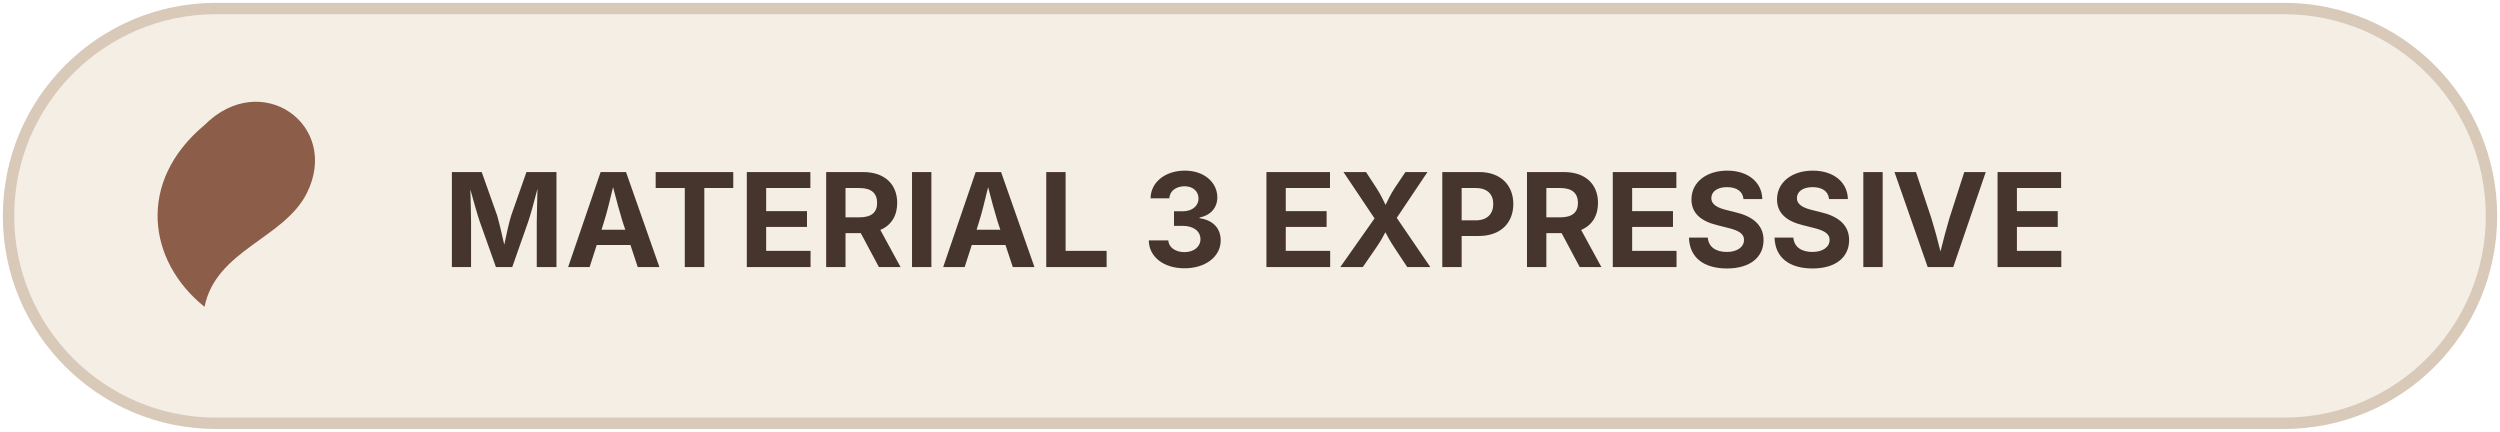
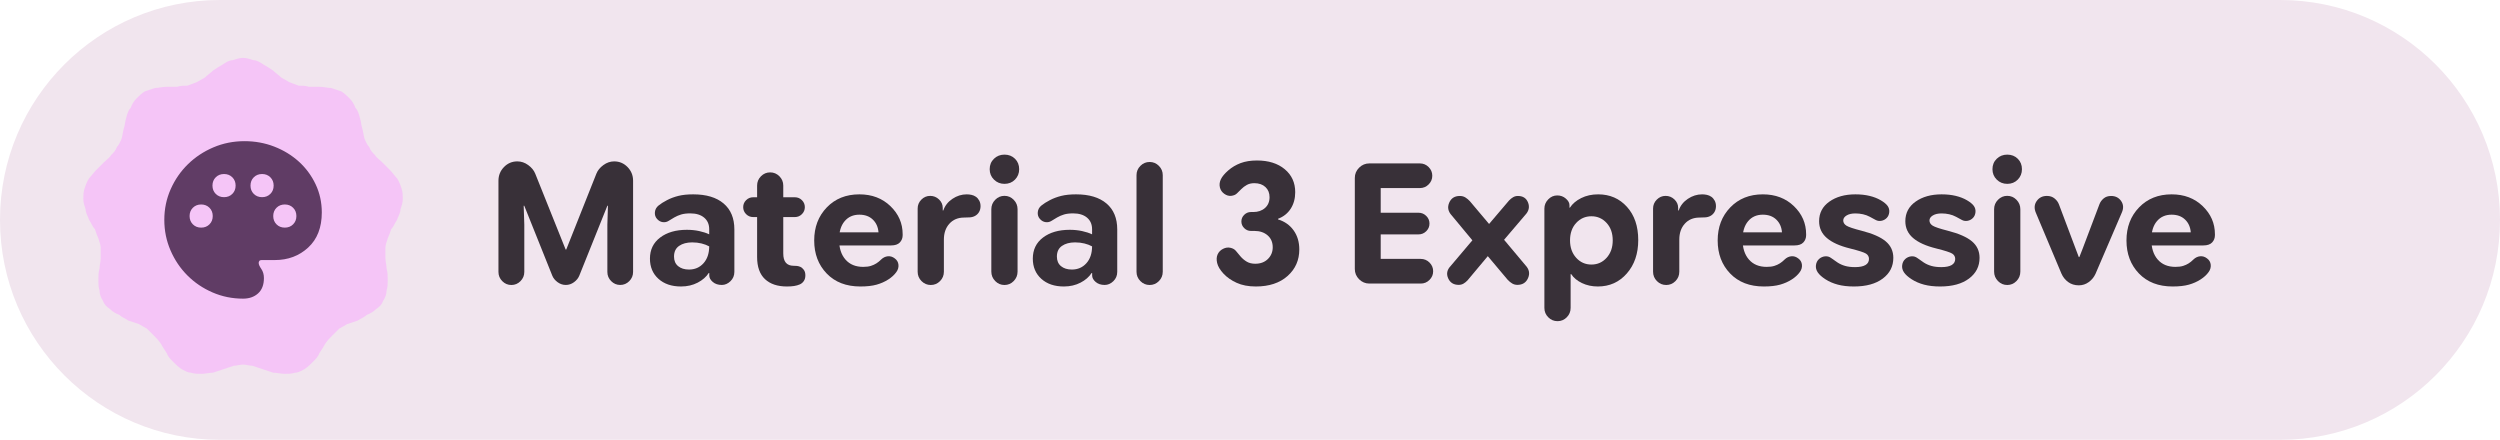
- <svg xmlns="http://www.w3.org/2000/svg" width="220" height="38" viewBox="0 0 220 38" role="img" aria-labelledby="t">
-   <rect x=".75" y=".75" width="218.5" height="36.5" rx="18.25" fill="#f4eee5" stroke="#d8c9b9" />
-   <path d="M18 11c5-5 12 0 9 6-2 4-8 5-9 10-5-4-6-11 0-16z" fill="#8c5e4a" />
-   <text x="39" y="23.5" fill="#46352d" font-family="Inter,Arial,sans-serif" font-size="11.5" font-weight="700">MATERIAL 3 EXPRESSIVE</text>
+ <svg xmlns="http://www.w3.org/2000/svg" width="216" height="38" viewBox="0 0 216 38">
+   <defs />
+   <path d="M19,0H197A19,19 0 0 1 216,19V19A19,19 0 0 1 197,38H19A19,19 0 0 1 0,19V19A19,19 0 0 1 19,0Z" fill="#f1e5ee" />
+   <path d="M34.3,19.0C34.1,19.3 34.0,19.6 33.8,19.8C33.7,20.1 33.6,20.4 33.5,20.6C33.4,20.9 33.3,21.2 33.3,21.4C33.3,21.7 33.3,22.0 33.3,22.3C33.3,22.6 33.4,22.9 33.4,23.2C33.5,23.5 33.5,23.9 33.5,24.2C33.5,24.5 33.5,24.8 33.4,25.1C33.4,25.4 33.3,25.7 33.1,26.0C33.0,26.3 32.8,26.5 32.5,26.7C32.3,26.9 32.0,27.1 31.7,27.2C31.5,27.4 31.2,27.5 30.9,27.7C30.6,27.8 30.3,27.9 30.0,28.0C29.8,28.1 29.5,28.3 29.3,28.4C29.1,28.6 28.9,28.8 28.7,29.0C28.5,29.2 28.3,29.4 28.1,29.7C28.0,29.9 27.8,30.2 27.6,30.5C27.5,30.8 27.3,31.0 27.0,31.3C26.8,31.5 26.6,31.7 26.3,31.9C26.1,32.0 25.8,32.2 25.5,32.2C25.2,32.3 24.9,32.3 24.6,32.3C24.3,32.3 23.9,32.2 23.6,32.2C23.3,32.1 23.0,32.0 22.7,31.9C22.4,31.8 22.1,31.7 21.8,31.6C21.5,31.6 21.3,31.5 21.0,31.5C20.7,31.5 20.5,31.6 20.2,31.6C19.9,31.7 19.6,31.8 19.3,31.9C19.0,32.0 18.7,32.1 18.4,32.2C18.1,32.2 17.7,32.3 17.4,32.3C17.1,32.3 16.8,32.3 16.5,32.2C16.2,32.2 15.9,32.0 15.7,31.9C15.4,31.7 15.2,31.5 15.0,31.3C14.7,31.0 14.5,30.8 14.4,30.5C14.2,30.2 14.0,29.9 13.9,29.7C13.7,29.4 13.5,29.2 13.3,29.0C13.1,28.8 12.9,28.6 12.7,28.4C12.5,28.3 12.2,28.1 12.0,28.0C11.7,27.9 11.4,27.8 11.1,27.7C10.8,27.5 10.5,27.4 10.3,27.2C10.0,27.1 9.7,26.9 9.5,26.7C9.2,26.5 9.0,26.3 8.9,26.0C8.7,25.7 8.6,25.4 8.6,25.1C8.5,24.8 8.5,24.5 8.5,24.2C8.5,23.9 8.5,23.5 8.6,23.2C8.6,22.9 8.7,22.6 8.7,22.3C8.7,22.0 8.7,21.7 8.7,21.4C8.7,21.2 8.6,20.9 8.5,20.6C8.4,20.4 8.3,20.1 8.2,19.8C8.0,19.6 7.9,19.3 7.7,19.0C7.6,18.7 7.4,18.4 7.4,18.1C7.3,17.8 7.2,17.5 7.2,17.2C7.2,16.9 7.2,16.6 7.3,16.3C7.4,16.0 7.5,15.7 7.7,15.4C7.9,15.2 8.1,14.9 8.3,14.7C8.5,14.5 8.8,14.2 9.0,14.0C9.2,13.8 9.5,13.6 9.6,13.4C9.8,13.2 10.0,13.0 10.1,12.7C10.3,12.5 10.4,12.2 10.5,12.0C10.6,11.7 10.6,11.4 10.7,11.1C10.8,10.8 10.8,10.5 10.9,10.2C11.0,9.8 11.1,9.5 11.3,9.3C11.4,9.0 11.6,8.7 11.8,8.5C12.0,8.3 12.2,8.1 12.5,7.9C12.8,7.8 13.1,7.7 13.4,7.6C13.7,7.6 14.0,7.5 14.4,7.5C14.7,7.5 15.0,7.5 15.3,7.5C15.6,7.4 15.9,7.4 16.2,7.4C16.5,7.3 16.7,7.2 17.0,7.1C17.2,7.0 17.5,6.8 17.7,6.7C17.9,6.5 18.2,6.3 18.4,6.1C18.7,5.9 19.0,5.7 19.2,5.6C19.5,5.4 19.8,5.2 20.1,5.2C20.4,5.1 20.7,5.0 21.0,5.0C21.3,5.0 21.6,5.1 21.9,5.2C22.2,5.2 22.5,5.4 22.8,5.6C23.0,5.7 23.3,5.9 23.6,6.1C23.8,6.3 24.1,6.5 24.3,6.7C24.5,6.8 24.8,7.0 25.0,7.1C25.3,7.2 25.5,7.3 25.8,7.4C26.1,7.4 26.4,7.4 26.7,7.5C27.0,7.5 27.3,7.5 27.6,7.5C28.0,7.5 28.3,7.6 28.6,7.6C28.9,7.7 29.2,7.8 29.5,7.9C29.8,8.1 30.0,8.3 30.2,8.5C30.4,8.7 30.6,9.0 30.7,9.3C30.9,9.5 31.0,9.8 31.1,10.2C31.2,10.5 31.2,10.8 31.3,11.1C31.4,11.4 31.4,11.7 31.5,12.0C31.6,12.2 31.7,12.5 31.9,12.7C32.0,13.0 32.2,13.2 32.4,13.4C32.5,13.6 32.8,13.8 33.0,14.0C33.2,14.2 33.5,14.5 33.7,14.7C33.9,14.9 34.1,15.2 34.3,15.4C34.5,15.7 34.6,16.0 34.7,16.3C34.8,16.6 34.8,16.9 34.8,17.2C34.8,17.5 34.7,17.8 34.6,18.1C34.6,18.4 34.4,18.7 34.3,19.0Z" fill="#f5c5f7" />
+   <path fill="#603c65" transform="translate(21.00 19.00) scale(0.01667 -0.01667) translate(-480.0 -480.0)" d="M480.0 71.869Q396.366 71.869 321.911 104.087Q247.456 136.304 191.88 191.88Q136.304 247.456 104.087 321.916Q71.869 396.375 71.869 480.015Q71.869 564.674 104.848 639.109Q137.826 713.544 194.402 768.739Q250.978 823.935 326.396 856.033Q401.814 888.131 487.424 888.131Q568.957 888.131 641.511 860.033Q714.065 831.935 768.881 782.359Q823.696 732.783 855.913 664.92Q888.131 597.057 888.131 518.478Q888.131 402.043 817.772 336.956Q747.413 271.869 644.304 271.869H575.805Q567.761 271.869 564.381 267.348Q561 262.826 561 257.065Q561 245.543 574.565 225.913Q588.131 206.283 588.131 178.478Q588.131 126.565 558 99.217Q527.87 71.869 480.0 71.869ZM262.87 440.0Q288.87 440.0 305.87 457.0Q322.87 474.0 322.87 500.0Q322.87 526.0 305.87 543.0Q288.87 560.0 262.87 560.0Q236.87 560.0 219.87 543.0Q202.87 526.0 202.87 500.0Q202.87 474.0 219.87 457.0Q236.87 440.0 262.87 440.0ZM381.435 597.848Q407.435 597.848 424.435 614.848Q441.435 631.848 441.435 657.848Q441.435 683.848 424.435 700.848Q407.435 717.848 381.435 717.848Q355.435 717.848 338.435 700.848Q321.435 683.848 321.435 657.848Q321.435 631.848 338.435 614.848Q355.435 597.848 381.435 597.848ZM578.565 597.848Q604.565 597.848 621.565 614.848Q638.565 631.848 638.565 657.848Q638.565 683.848 621.565 700.848Q604.565 717.848 578.565 717.848Q552.565 717.848 535.565 700.848Q518.565 683.848 518.565 657.848Q518.565 631.848 535.565 614.848Q552.565 597.848 578.565 597.848ZM696.413 440.0Q722.413 440.0 739.413 457.0Q756.413 474.0 756.413 500.0Q756.413 526.0 739.413 543.0Q722.413 560.0 696.413 560.0Q670.413 560.0 653.413 543.0Q636.413 526.0 636.413 500.0Q636.413 474.0 653.413 457.0Q670.413 440.0 696.413 440.0Z" />
+   <g fill="#383038">
+     <path transform="translate(42.00 24.50) scale(0.00725 -0.00725)" d="M300.881 -17.032Q238.246 -17.032 192.659 28.813Q147.072 74.659 147.072 138.778L147.079 1225.04Q147.079 1320.738 212.734 1388.397Q278.389 1456.056 372.587 1456.056Q441.23 1456.056 501.349 1412.496Q561.468 1368.937 585.047 1310.825L947.919 405.309H954.809L1314.214 1309.857Q1337.278 1367.952 1397.377 1411.996Q1457.476 1456.04 1526.095 1456.04Q1619.754 1456.04 1685.611 1388.425Q1751.468 1320.81 1751.468 1225.643V138.19Q1751.468 74.603 1706.158 29.036Q1660.849 -16.532 1598.254 -16.532Q1535.659 -16.532 1490.349 29.036Q1445.04 74.603 1445.04 138.19V702.475L1451.928 927.492H1445.04L1110.476 94.087Q1092.452 49.532 1047.659 16.508Q1002.865 -16.516 949.825 -16.516Q896.778 -16.516 851.734 16.508Q806.69 49.532 788.667 94.087L454.69 927.365H447.802L455.182 702.356V138.778Q455.182 74.659 409.595 28.813Q364.008 -17.032 300.881 -17.032Z" />
+     <path transform="translate(55.77 24.50) scale(0.00725 -0.00725)" d="M423.032 -34.778Q255.5 -34.778 154.31 56.698Q53.119 148.175 53.119 297.151Q53.119 456.627 174.933 548.659Q296.746 640.69 492.873 640.69Q570.802 640.69 640.016 625.714Q709.23 610.738 759.389 586.722V647.071Q759.389 735.008 699.143 785.687Q638.897 836.365 534.23 836.365Q468.563 836.365 424.853 823.131Q381.143 809.897 343.42 788.123Q305.698 766.349 274.948 746.734Q244.198 727.119 205.563 732.052Q166.928 736.984 137.286 770.508Q107.643 804.016 112.278 851.349Q116.913 898.683 155.829 930.333Q194.746 961.984 256.841 994.325Q318.937 1026.667 392.341 1044.937Q465.746 1063.206 568.325 1063.206Q802.571 1063.206 930.925 954.484Q1059.278 845.762 1059.278 644.802V139.968Q1059.278 73.024 1012.798 28.258Q966.317 -16.508 909.714 -16.508Q843.722 -16.508 801.936 19.29Q760.151 55.087 760.151 96.714V217.278L830.27 125.968H753.841Q709.524 56.611 621.829 10.917Q534.135 -34.778 423.032 -34.778ZM518.095 167.063Q624.119 167.063 691.508 242.218Q758.897 317.373 759.389 443.032V443.214Q720.476 464.714 668.44 477.726Q616.405 490.738 556.786 490.738Q460.905 490.738 400.488 448.829Q340.071 406.921 340.071 321.714Q340.071 247.881 389.099 207.472Q438.127 167.063 518.095 167.063Z" />
+     <path transform="translate(64.01 24.50) scale(0.00725 -0.00725)" d="M548.709 -34.778Q381.016 -34.778 287.353 52.865Q193.691 140.508 193.691 316.889V1167.905Q193.691 1232.452 239.472 1278.734Q285.254 1325.016 349.294 1325.016Q413.333 1325.016 459.361 1278.734Q505.389 1232.452 505.389 1167.905V358.825Q505.389 284.532 536.266 248.472Q567.143 212.413 627.913 211.921Q648.032 211.921 667.345 210.19Q686.659 208.46 708.484 199.21Q730.31 189.96 749.564 164.702Q768.818 139.444 768.849 98.024Q768.881 57.587 750.389 30.301Q731.897 3.016 702.235 -10.081Q672.573 -23.177 635.401 -28.977Q598.23 -34.778 548.709 -34.778ZM146.579 792.421Q97.476 792.421 62.647 827.246Q27.818 862.071 27.818 910.675Q27.818 959.278 62.647 993.853Q97.476 1028.428 146.579 1028.428H643.794Q692.897 1028.428 727.726 993.853Q762.556 959.278 762.556 910.675Q762.556 862.071 727.726 827.246Q692.897 792.421 643.794 792.421H146.579Z" />
+     <path transform="translate(69.94 24.50) scale(0.00725 -0.00725)" d="M606.056 -34.778Q353.571 -34.778 204.841 119.985Q56.111 274.747 56.111 513.722Q56.111 751.714 206.04 907.46Q355.968 1063.206 594.452 1063.206Q818.738 1063.206 964.508 922.813Q1110.278 782.421 1110.278 587.691V576.865Q1110.278 525.286 1076.718 489.821Q1043.159 454.357 972.056 454.357H205.794V610.603H822.365Q815.333 703.984 754.742 762.472Q694.151 820.96 594.032 820.96Q483.984 820.96 418.222 742.639Q352.46 664.318 352.46 524.413Q352.46 373.682 428.599 286.294Q504.738 198.905 639.587 198.905Q694.262 198.905 731.052 210.444Q767.841 221.984 797.135 240.54Q826.429 259.095 853.833 286.635Q889.214 320.682 933.468 325.226Q977.722 329.77 1016.746 299.452Q1055.952 270.508 1060.341 223.905Q1064.73 177.301 1034.746 136.674Q1000.802 88.611 939.063 48.75Q877.325 8.889 800.012 -12.945Q722.698 -34.778 606.056 -34.778Z" />
+     <path transform="translate(78.41 24.50) scale(0.00725 -0.00725)" d="M277.278 -17.016Q213.238 -17.016 166.964 29.266Q120.691 75.548 120.691 141.079V893.952Q120.691 955.944 164.929 1000.432Q209.167 1044.921 270.167 1044.921Q331.183 1044.921 375.421 1002.44Q419.659 959.96 419.659 901.984V831.54L388.27 871.325H426.532Q455.389 956.016 534.96 1009.611Q614.532 1063.206 705.214 1063.206Q733.127 1063.206 761.786 1057.226Q790.445 1051.246 814.647 1034.528Q838.849 1017.809 854.806 988.341Q870.762 958.873 870.27 919.817Q869.286 880.27 851.611 851.242Q833.937 822.214 805.04 806.432Q776.143 790.651 741.254 788.833Q706.365 787.016 672.032 786.5Q563.857 785.476 498.615 713.127Q433.373 640.778 433.373 524.27V141.079Q433.373 75.548 387.345 29.266Q341.318 -17.016 277.278 -17.016Z" />
+     <path transform="translate(84.72 24.50) scale(0.00725 -0.00725)" d="M284.96 -17.016Q220.857 -17.016 174.615 29.976Q128.373 76.968 128.373 143.048V885.873Q128.373 951.405 174.647 998.424Q220.921 1045.444 284.96 1045.444Q349.0 1045.444 395.028 998.424Q441.056 951.405 441.056 885.873V143.048Q441.056 76.968 395.06 29.976Q349.063 -17.016 284.96 -17.016ZM284.968 1188.278Q210.905 1188.278 159.837 1238.853Q108.77 1289.429 108.77 1362.984Q108.77 1438.048 159.845 1487.349Q210.921 1536.651 284.968 1536.651Q360.571 1536.651 410.385 1487.349Q460.198 1438.048 460.198 1362.984Q460.198 1289.421 410.385 1238.849Q360.571 1188.278 284.968 1188.278Z" />
+     <path transform="translate(88.85 24.50) scale(0.00725 -0.00725)" d="M423.032 -34.778Q255.5 -34.778 154.31 56.698Q53.119 148.175 53.119 297.151Q53.119 456.627 174.933 548.659Q296.746 640.69 492.873 640.69Q570.802 640.69 640.016 625.714Q709.23 610.738 759.389 586.722V647.071Q759.389 735.008 699.143 785.687Q638.897 836.365 534.23 836.365Q468.563 836.365 424.853 823.131Q381.143 809.897 343.42 788.123Q305.698 766.349 274.948 746.734Q244.198 727.119 205.563 732.052Q166.928 736.984 137.286 770.508Q107.643 804.016 112.278 851.349Q116.913 898.683 155.829 930.333Q194.746 961.984 256.841 994.325Q318.937 1026.667 392.341 1044.937Q465.746 1063.206 568.325 1063.206Q802.571 1063.206 930.925 954.484Q1059.278 845.762 1059.278 644.802V139.968Q1059.278 73.024 1012.798 28.258Q966.317 -16.508 909.714 -16.508Q843.722 -16.508 801.936 19.29Q760.151 55.087 760.151 96.714V217.278L830.27 125.968H753.841Q709.524 56.611 621.829 10.917Q534.135 -34.778 423.032 -34.778ZM518.095 167.063Q624.119 167.063 691.508 242.218Q758.897 317.373 759.389 443.032V443.214Q720.476 464.714 668.44 477.726Q616.405 490.738 556.786 490.738Q460.905 490.738 400.488 448.829Q340.071 406.921 340.071 321.714Q340.071 247.881 389.099 207.472Q438.127 167.063 518.095 167.063Z" />
+     <path transform="translate(97.32 24.50) scale(0.00725 -0.00725)" d="M277.278 -17.016Q213.238 -17.016 166.964 29.266Q120.691 75.548 120.691 140.587V1291.905Q120.691 1356.452 166.964 1402.734Q213.238 1449.016 277.278 1449.016Q341.318 1449.016 387.345 1402.734Q433.373 1356.452 433.373 1291.905V140.587Q433.373 75.548 387.345 29.266Q341.318 -17.016 277.278 -17.016Z" />
+     <path transform="translate(104.52 24.50) scale(0.00725 -0.00725)" d="M549.223 -34.778Q416.849 -34.778 320.818 8.932Q224.786 52.643 163.528 118.877Q102.27 185.111 88.409 245.254Q74.548 305.397 94.488 348.516Q114.429 391.635 159.405 414.127Q203.397 436.127 246.615 426.425Q289.833 416.722 312.409 388.925Q334.984 361.127 366.703 323.905Q398.421 286.682 440.508 261.448Q482.595 236.214 542.278 236.214Q636.349 236.214 693.56 293.06Q750.77 349.905 750.77 432.016Q750.77 521.966 689.671 574.602Q628.571 627.238 533.937 627.238H491.365Q444.802 627.238 411.044 660.536Q377.286 693.833 377.286 739.905Q377.286 785.976 411.052 819.274Q444.818 852.571 491.397 852.571H519.071Q604.08 852.571 658.532 900.52Q712.984 948.468 712.984 1029.778Q712.984 1104.325 663.879 1150.286Q614.774 1196.246 532.04 1196.246Q480.016 1196.246 442.742 1175.722Q405.468 1155.198 376.484 1125.972Q347.5 1096.746 323.429 1073.651Q299.357 1050.556 256.921 1045.516Q214.484 1040.476 173.944 1069.365Q132.413 1098.254 121.095 1146.433Q109.778 1194.611 132.972 1243.207Q156.167 1291.802 220.46 1347.968Q284.754 1404.135 367.607 1435.456Q450.46 1466.778 562.667 1466.778Q769.547 1466.778 894.194 1362.667Q1018.841 1258.556 1018.841 1089.127Q1018.841 975.238 965.036 891.948Q911.23 808.659 814.072 771.968V764.754Q932.222 728.428 999.873 633.77Q1067.524 539.112 1067.524 406.803Q1067.524 214.667 927.349 89.944Q787.175 -34.778 549.223 -34.778Z" />
+     <path transform="translate(115.99 24.50) scale(0.00725 -0.00725)" d="M321.032 0.0Q249.349 0.0 198.21 51.139Q147.072 102.278 147.072 173.96V1258.54Q147.072 1329.73 198.21 1380.865Q249.349 1432.0 321.032 1432.0H921.682Q983.19 1432.0 1026.702 1388.492Q1070.214 1344.984 1070.214 1284.968Q1070.214 1224.952 1026.702 1181.444Q983.19 1137.937 921.682 1137.937H455.555V293.976H932.127Q993.619 293.976 1037.119 250.48Q1080.619 206.984 1080.619 146.984Q1080.619 86.984 1037.119 43.492Q993.619 0.0 932.127 0.0H321.032ZM320 586.0V844.159H906.278Q959.817 844.159 998.337 806.135Q1036.857 768.111 1036.857 715.079Q1036.857 662.048 998.337 624.024Q959.817 586.0 906.278 586.0H320Z" />
+     <path transform="translate(124.62 24.50) scale(0.00725 -0.00725)" d="M894.309 -15.54Q860.825 -15.54 833.012 0.464Q805.198 16.468 777.159 46.468L441.579 445.405L403.405 460.341L111.762 811.897Q46.556 882.008 81.167 962.988Q115.778 1043.968 208.008 1043.968Q246.111 1043.968 274.98 1025.833Q303.849 1007.698 327.436 982.151L645.04 605.587L678.024 590.452L991.349 216.674Q1056.682 146.928 1021.365 65.694Q986.047 -15.54 894.309 -15.54ZM194.643 -15.532Q103.984 -15.532 69.008 63.119Q34.032 141.77 98.754 209.436L417.746 586.452L484.286 625.246L794.445 989.571Q817.5 1014.095 843.198 1029.028Q868.897 1043.96 900.127 1043.96Q990.69 1043.96 1021.472 964.837Q1052.254 885.714 987.492 817.532L679 455.444L621.119 421.873L300.175 38.397Q277.143 13.889 251.627 -0.821Q226.111 -15.532 194.643 -15.532Z" />
+     <path transform="translate(132.56 24.50) scale(0.00725 -0.00725)" d="M277.278 -448.191Q213.238 -448.191 166.964 -401.909Q120.691 -355.627 120.691 -290.095V893.817Q120.691 955.825 166.21 1003.079Q211.73 1050.333 274.246 1050.333Q333.238 1050.333 376.484 1012.611Q419.73 974.889 419.73 934.889V830.032L349.889 904.73H425.095Q470.198 974.246 559.262 1018.726Q648.325 1063.206 761.937 1063.206Q970.492 1063.206 1104.849 914.159Q1239.206 765.111 1239.206 517.959Q1239.206 275.794 1103.321 120.508Q967.437 -34.778 757.794 -34.778Q652.929 -34.778 567.873 6.171Q482.818 47.119 440.127 112.714L433.373 112.611V-290.095Q433.373 -355.627 387.345 -401.909Q341.318 -448.191 277.278 -448.191ZM681.194 226.595Q790.048 226.595 862.595 307.484Q935.143 388.373 935.143 514.14Q935.143 642.853 862.095 722.427Q789.048 802.0 681.198 802.0Q573.318 802.0 499.814 722.536Q426.31 643.071 426.31 514.31Q426.31 388.413 499.345 307.504Q572.381 226.595 681.194 226.595Z" />
+     <path transform="translate(141.95 24.50) scale(0.00725 -0.00725)" d="M277.278 -17.016Q213.238 -17.016 166.964 29.266Q120.691 75.548 120.691 141.079V893.952Q120.691 955.944 164.929 1000.432Q209.167 1044.921 270.167 1044.921Q331.183 1044.921 375.421 1002.44Q419.659 959.96 419.659 901.984V831.54L388.27 871.325H426.532Q455.389 956.016 534.96 1009.611Q614.532 1063.206 705.214 1063.206Q733.127 1063.206 761.786 1057.226Q790.445 1051.246 814.647 1034.528Q838.849 1017.809 854.806 988.341Q870.762 958.873 870.27 919.817Q869.286 880.27 851.611 851.242Q833.937 822.214 805.04 806.432Q776.143 790.651 741.254 788.833Q706.365 787.016 672.032 786.5Q563.857 785.476 498.615 713.127Q433.373 640.778 433.373 524.27V141.079Q433.373 75.548 387.345 29.266Q341.318 -17.016 277.278 -17.016Z" />
+     <path transform="translate(148.00 24.50) scale(0.00725 -0.00725)" d="M606.056 -34.778Q353.571 -34.778 204.841 119.985Q56.111 274.747 56.111 513.722Q56.111 751.714 206.04 907.46Q355.968 1063.206 594.452 1063.206Q818.738 1063.206 964.508 922.813Q1110.278 782.421 1110.278 587.691V576.865Q1110.278 525.286 1076.718 489.821Q1043.159 454.357 972.056 454.357H205.794V610.603H822.365Q815.333 703.984 754.742 762.472Q694.151 820.96 594.032 820.96Q483.984 820.96 418.222 742.639Q352.46 664.318 352.46 524.413Q352.46 373.682 428.599 286.294Q504.738 198.905 639.587 198.905Q694.262 198.905 731.052 210.444Q767.841 221.984 797.135 240.54Q826.429 259.095 853.833 286.635Q889.214 320.682 933.468 325.226Q977.722 329.77 1016.746 299.452Q1055.952 270.508 1060.341 223.905Q1064.73 177.301 1034.746 136.674Q1000.802 88.611 939.063 48.75Q877.325 8.889 800.012 -12.945Q722.698 -34.778 606.056 -34.778Z" />
+     <path transform="translate(156.47 24.50) scale(0.00725 -0.00725)" d="M512.087 -34.778Q402.389 -34.778 319.611 -12.734Q236.833 9.309 172.385 50.917Q107.937 92.524 80.556 133.361Q53.175 174.198 59.012 219.369Q64.849 264.54 95.968 292.976Q127.079 320.421 167.544 324.532Q208.008 328.643 241.401 303.341Q274.794 278.04 316.385 251.048Q357.976 224.056 407.881 210.04Q457.786 196.024 525.294 196.024Q607.04 196.024 649.016 220.782Q690.992 245.54 690.992 293.476Q690.992 334.143 655.484 356.948Q619.977 379.754 463.492 418.698Q281.278 463.714 188.953 542.905Q96.627 622.095 96.627 743.198Q96.627 889.817 219.056 976.512Q341.484 1063.206 528.921 1063.206Q621.968 1063.206 697.655 1044.952Q773.341 1026.698 830.972 992.929Q888.603 959.159 912.623 925.79Q936.643 892.421 932.603 850.687Q928.564 808.952 902.54 781.992Q876.016 755.016 839.23 748.028Q802.445 741.04 771.23 757.865Q740.016 774.69 701.627 795.496Q663.238 816.302 619.163 826.067Q575.087 835.833 528.659 835.833Q463.675 835.833 423.992 811.583Q384.31 787.333 384.31 751.809Q384.31 714.675 421.75 690.425Q459.19 666.175 604.063 629.198Q801.048 578.825 891.123 502.607Q981.199 426.389 981.199 306.532Q981.199 154.119 855.484 59.671Q729.77 -34.778 512.087 -34.778Z" />
+     <path transform="translate(163.92 24.50) scale(0.00725 -0.00725)" d="M512.087 -34.778Q402.389 -34.778 319.611 -12.734Q236.833 9.309 172.385 50.917Q107.937 92.524 80.556 133.361Q53.175 174.198 59.012 219.369Q64.849 264.54 95.968 292.976Q127.079 320.421 167.544 324.532Q208.008 328.643 241.401 303.341Q274.794 278.04 316.385 251.048Q357.976 224.056 407.881 210.04Q457.786 196.024 525.294 196.024Q607.04 196.024 649.016 220.782Q690.992 245.54 690.992 293.476Q690.992 334.143 655.484 356.948Q619.977 379.754 463.492 418.698Q281.278 463.714 188.953 542.905Q96.627 622.095 96.627 743.198Q96.627 889.817 219.056 976.512Q341.484 1063.206 528.921 1063.206Q621.968 1063.206 697.655 1044.952Q773.341 1026.698 830.972 992.929Q888.603 959.159 912.623 925.79Q936.643 892.421 932.603 850.687Q928.564 808.952 902.54 781.992Q876.016 755.016 839.23 748.028Q802.445 741.04 771.23 757.865Q740.016 774.69 701.627 795.496Q663.238 816.302 619.163 826.067Q575.087 835.833 528.659 835.833Q463.675 835.833 423.992 811.583Q384.31 787.333 384.31 751.809Q384.31 714.675 421.75 690.425Q459.19 666.175 604.063 629.198Q801.048 578.825 891.123 502.607Q981.199 426.389 981.199 306.532Q981.199 154.119 855.484 59.671Q729.77 -34.778 512.087 -34.778Z" />
+     <path transform="translate(171.36 24.50) scale(0.00725 -0.00725)" d="M284.96 -17.016Q220.857 -17.016 174.615 29.976Q128.373 76.968 128.373 143.048V885.873Q128.373 951.405 174.647 998.424Q220.921 1045.444 284.96 1045.444Q349.0 1045.444 395.028 998.424Q441.056 951.405 441.056 885.873V143.048Q441.056 76.968 395.06 29.976Q349.063 -17.016 284.96 -17.016ZM284.968 1188.278Q210.905 1188.278 159.837 1238.853Q108.77 1289.429 108.77 1362.984Q108.77 1438.048 159.845 1487.349Q210.921 1536.651 284.968 1536.651Q360.571 1536.651 410.385 1487.349Q460.198 1438.048 460.198 1362.984Q460.198 1289.421 410.385 1238.849Q360.571 1188.278 284.968 1188.278Z" />
+     <path transform="translate(175.49 24.50) scale(0.00725 -0.00725)" d="M568.333 -21.016Q494.318 -21.016 441.036 18.286Q387.754 57.587 360.73 119.73L56.897 842.286Q22.953 921.238 65.746 982.841Q108.54 1044.444 188.072 1044.444Q242.651 1044.444 279.683 1013.873Q316.714 983.302 331.675 942.802L532 410.762L567.898 315.873H574.794L612.183 411.23L813.453 943.754Q827.937 983.373 863.06 1013.659Q898.183 1043.944 952.651 1043.944Q1031.199 1043.944 1072.984 983.107Q1114.77 922.27 1080.286 845.198L767.548 116.73Q740.524 57.071 687.254 18.028Q633.984 -21.016 568.333 -21.016Z" />
+     <path transform="translate(183.32 24.50) scale(0.00725 -0.00725)" d="M606.056 -34.778Q353.571 -34.778 204.841 119.985Q56.111 274.747 56.111 513.722Q56.111 751.714 206.04 907.46Q355.968 1063.206 594.452 1063.206Q818.738 1063.206 964.508 922.813Q1110.278 782.421 1110.278 587.691V576.865Q1110.278 525.286 1076.718 489.821Q1043.159 454.357 972.056 454.357H205.794V610.603H822.365Q815.333 703.984 754.742 762.472Q694.151 820.96 594.032 820.96Q483.984 820.96 418.222 742.639Q352.46 664.318 352.46 524.413Q352.46 373.682 428.599 286.294Q504.738 198.905 639.587 198.905Q694.262 198.905 731.052 210.444Q767.841 221.984 797.135 240.54Q826.429 259.095 853.833 286.635Q889.214 320.682 933.468 325.226Q977.722 329.77 1016.746 299.452Q1055.952 270.508 1060.341 223.905Q1064.73 177.301 1034.746 136.674Q1000.802 88.611 939.063 48.75Q877.325 8.889 800.012 -12.945Q722.698 -34.778 606.056 -34.778Z" />
+   </g>
</svg>
